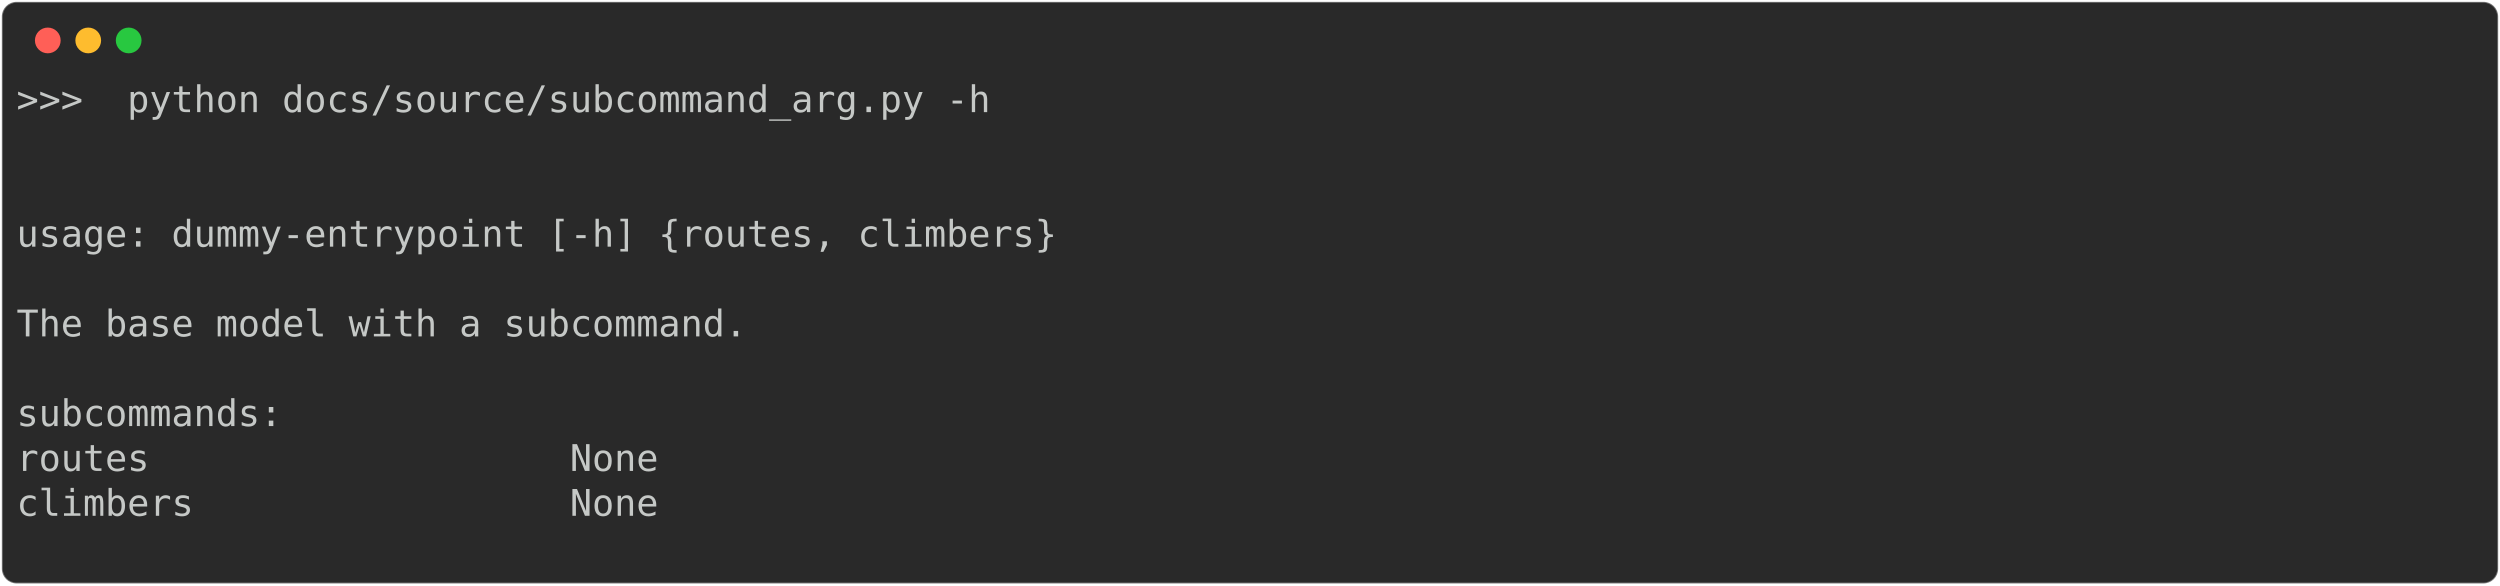
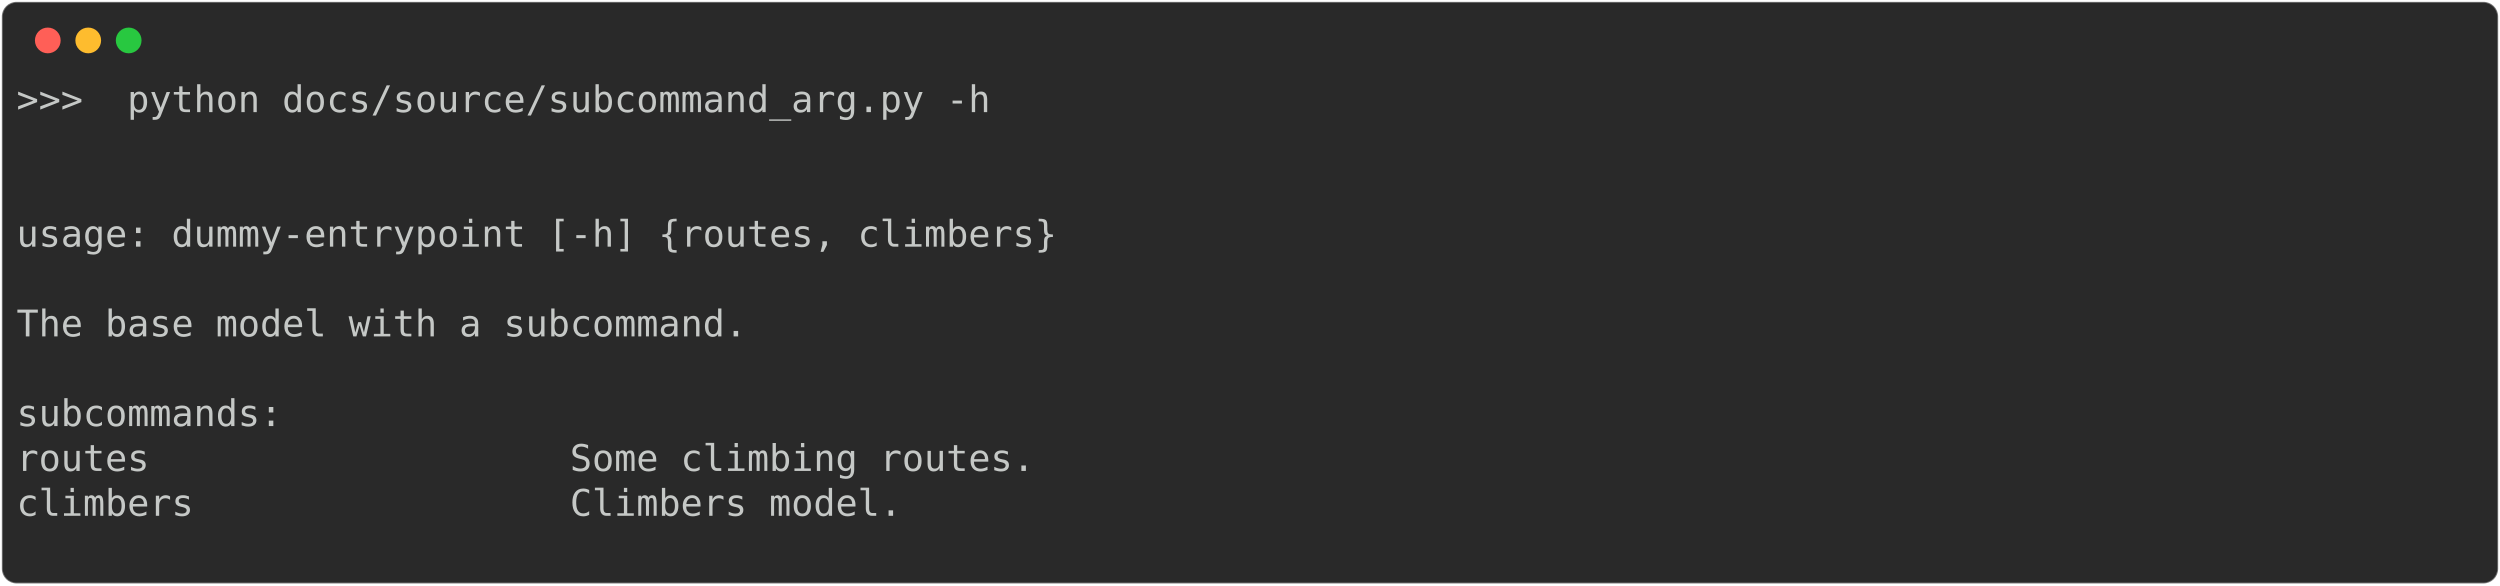
<svg xmlns="http://www.w3.org/2000/svg" class="rich-terminal" viewBox="0 0 1360 318.4">
  <style>

    @font-face {
        font-family: "Fira Code";
        src: local("FiraCode-Regular"),
                url("https://cdnjs.cloudflare.com/ajax/libs/firacode/6.2.0/woff2/FiraCode-Regular.woff2") format("woff2"),
                url("https://cdnjs.cloudflare.com/ajax/libs/firacode/6.2.0/woff/FiraCode-Regular.woff") format("woff");
        font-style: normal;
        font-weight: 400;
    }
    @font-face {
        font-family: "Fira Code";
        src: local("FiraCode-Bold"),
                url("https://cdnjs.cloudflare.com/ajax/libs/firacode/6.2.0/woff2/FiraCode-Bold.woff2") format("woff2"),
                url("https://cdnjs.cloudflare.com/ajax/libs/firacode/6.2.0/woff/FiraCode-Bold.woff") format("woff");
        font-style: bold;
        font-weight: 700;
    }

-     .terminal-537035861-matrix {
+     .terminal-3294334638-matrix {
        font-family: Fira Code, monospace;
        font-size: 20px;
        line-height: 24.4px;
        font-variant-east-asian: full-width;
    }

-     .terminal-537035861-title {
+     .terminal-3294334638-title {
        font-size: 18px;
        font-weight: bold;
        font-family: arial;
    }

-     .terminal-537035861-r1 { fill: #c5c8c6 }
+     .terminal-3294334638-r1 { fill: #c5c8c6 }
    </style>
  <defs>
-     <clipPath id="terminal-537035861-clip-terminal">
+     <clipPath id="terminal-3294334638-clip-terminal">
      <rect x="0" y="0" width="1341.0" height="267.4" />
    </clipPath>
-     <clipPath id="terminal-537035861-line-0">
+     <clipPath id="terminal-3294334638-line-0">
      <rect x="0" y="1.5" width="1342" height="24.65" />
    </clipPath>
-     <clipPath id="terminal-537035861-line-1">
+     <clipPath id="terminal-3294334638-line-1">
      <rect x="0" y="25.9" width="1342" height="24.65" />
    </clipPath>
-     <clipPath id="terminal-537035861-line-2">
+     <clipPath id="terminal-3294334638-line-2">
      <rect x="0" y="50.3" width="1342" height="24.65" />
    </clipPath>
-     <clipPath id="terminal-537035861-line-3">
+     <clipPath id="terminal-3294334638-line-3">
      <rect x="0" y="74.7" width="1342" height="24.65" />
    </clipPath>
-     <clipPath id="terminal-537035861-line-4">
+     <clipPath id="terminal-3294334638-line-4">
      <rect x="0" y="99.1" width="1342" height="24.65" />
    </clipPath>
-     <clipPath id="terminal-537035861-line-5">
+     <clipPath id="terminal-3294334638-line-5">
      <rect x="0" y="123.5" width="1342" height="24.65" />
    </clipPath>
-     <clipPath id="terminal-537035861-line-6">
+     <clipPath id="terminal-3294334638-line-6">
      <rect x="0" y="147.9" width="1342" height="24.65" />
    </clipPath>
-     <clipPath id="terminal-537035861-line-7">
+     <clipPath id="terminal-3294334638-line-7">
      <rect x="0" y="172.3" width="1342" height="24.65" />
    </clipPath>
-     <clipPath id="terminal-537035861-line-8">
+     <clipPath id="terminal-3294334638-line-8">
      <rect x="0" y="196.7" width="1342" height="24.65" />
    </clipPath>
-     <clipPath id="terminal-537035861-line-9">
+     <clipPath id="terminal-3294334638-line-9">
      <rect x="0" y="221.1" width="1342" height="24.65" />
    </clipPath>
  </defs>
  <rect fill="#292929" stroke="rgba(255,255,255,0.35)" stroke-width="1" x="1" y="1" width="1358" height="316.4" rx="8" />
  <g transform="translate(26,22)">
    <circle cx="0" cy="0" r="7" fill="#ff5f57" />
    <circle cx="22" cy="0" r="7" fill="#febc2e" />
    <circle cx="44" cy="0" r="7" fill="#28c840" />
  </g>
-   <g transform="translate(9, 41)" clip-path="url(#terminal-537035861-clip-terminal)">
-     <g class="terminal-537035861-matrix">
-       <text class="terminal-537035861-r1" x="0" y="20" textLength="536.8" clip-path="url(#terminal-537035861-line-0)">&gt;&gt;&gt;  python docs/source/subcommand_arg.py -h</text>
-       <text class="terminal-537035861-r1" x="1342" y="20" textLength="12.2" clip-path="url(#terminal-537035861-line-0)">
+   <g transform="translate(9, 41)" clip-path="url(#terminal-3294334638-clip-terminal)">
+     <g class="terminal-3294334638-matrix">
+       <text class="terminal-3294334638-r1" x="0" y="20" textLength="536.8" clip-path="url(#terminal-3294334638-line-0)">&gt;&gt;&gt;  python docs/source/subcommand_arg.py -h</text>
+       <text class="terminal-3294334638-r1" x="1342" y="20" textLength="12.2" clip-path="url(#terminal-3294334638-line-0)">
</text>
-       <text class="terminal-537035861-r1" x="1342" y="44.4" textLength="12.2" clip-path="url(#terminal-537035861-line-1)">
+       <text class="terminal-3294334638-r1" x="1342" y="44.4" textLength="12.2" clip-path="url(#terminal-3294334638-line-1)">
</text>
-       <text class="terminal-537035861-r1" x="1342" y="68.8" textLength="12.2" clip-path="url(#terminal-537035861-line-2)">
+       <text class="terminal-3294334638-r1" x="1342" y="68.8" textLength="12.2" clip-path="url(#terminal-3294334638-line-2)">
</text>
-       <text class="terminal-537035861-r1" x="0" y="93.2" textLength="573.4" clip-path="url(#terminal-537035861-line-3)">usage: dummy-entrypoint [-h] {routes, climbers}</text>
-       <text class="terminal-537035861-r1" x="1342" y="93.2" textLength="12.2" clip-path="url(#terminal-537035861-line-3)">
+       <text class="terminal-3294334638-r1" x="0" y="93.2" textLength="573.4" clip-path="url(#terminal-3294334638-line-3)">usage: dummy-entrypoint [-h] {routes, climbers}</text>
+       <text class="terminal-3294334638-r1" x="1342" y="93.2" textLength="12.2" clip-path="url(#terminal-3294334638-line-3)">
</text>
-       <text class="terminal-537035861-r1" x="1342" y="117.6" textLength="12.2" clip-path="url(#terminal-537035861-line-4)">
+       <text class="terminal-3294334638-r1" x="1342" y="117.6" textLength="12.2" clip-path="url(#terminal-3294334638-line-4)">
</text>
-       <text class="terminal-537035861-r1" x="0" y="142" textLength="402.6" clip-path="url(#terminal-537035861-line-5)">The base model with a subcommand.</text>
-       <text class="terminal-537035861-r1" x="1342" y="142" textLength="12.2" clip-path="url(#terminal-537035861-line-5)">
+       <text class="terminal-3294334638-r1" x="0" y="142" textLength="402.6" clip-path="url(#terminal-3294334638-line-5)">The base model with a subcommand.</text>
+       <text class="terminal-3294334638-r1" x="1342" y="142" textLength="12.2" clip-path="url(#terminal-3294334638-line-5)">
</text>
-       <text class="terminal-537035861-r1" x="1342" y="166.4" textLength="12.2" clip-path="url(#terminal-537035861-line-6)">
+       <text class="terminal-3294334638-r1" x="1342" y="166.4" textLength="12.2" clip-path="url(#terminal-3294334638-line-6)">
</text>
-       <text class="terminal-537035861-r1" x="0" y="190.8" textLength="146.4" clip-path="url(#terminal-537035861-line-7)">subcommands:</text>
-       <text class="terminal-537035861-r1" x="1342" y="190.8" textLength="12.2" clip-path="url(#terminal-537035861-line-7)">
+       <text class="terminal-3294334638-r1" x="0" y="190.8" textLength="146.4" clip-path="url(#terminal-3294334638-line-7)">subcommands:</text>
+       <text class="terminal-3294334638-r1" x="1342" y="190.8" textLength="12.2" clip-path="url(#terminal-3294334638-line-7)">
</text>
-       <text class="terminal-537035861-r1" x="0" y="215.2" textLength="402.6" clip-path="url(#terminal-537035861-line-8)">    routes                   None</text>
-       <text class="terminal-537035861-r1" x="1342" y="215.2" textLength="12.2" clip-path="url(#terminal-537035861-line-8)">
+       <text class="terminal-3294334638-r1" x="0" y="215.2" textLength="610" clip-path="url(#terminal-3294334638-line-8)">    routes                   Some climbing routes.</text>
+       <text class="terminal-3294334638-r1" x="1342" y="215.2" textLength="12.2" clip-path="url(#terminal-3294334638-line-8)">
</text>
-       <text class="terminal-537035861-r1" x="0" y="239.6" textLength="402.6" clip-path="url(#terminal-537035861-line-9)">    climbers                 None</text>
-       <text class="terminal-537035861-r1" x="1342" y="239.6" textLength="12.2" clip-path="url(#terminal-537035861-line-9)">
+       <text class="terminal-3294334638-r1" x="0" y="239.6" textLength="536.8" clip-path="url(#terminal-3294334638-line-9)">    climbers                 Climbers model.</text>
+       <text class="terminal-3294334638-r1" x="1342" y="239.6" textLength="12.2" clip-path="url(#terminal-3294334638-line-9)">
</text>
-       <text class="terminal-537035861-r1" x="1342" y="264" textLength="12.2" clip-path="url(#terminal-537035861-line-10)">
+       <text class="terminal-3294334638-r1" x="1342" y="264" textLength="12.2" clip-path="url(#terminal-3294334638-line-10)">
</text>
    </g>
  </g>
</svg>
